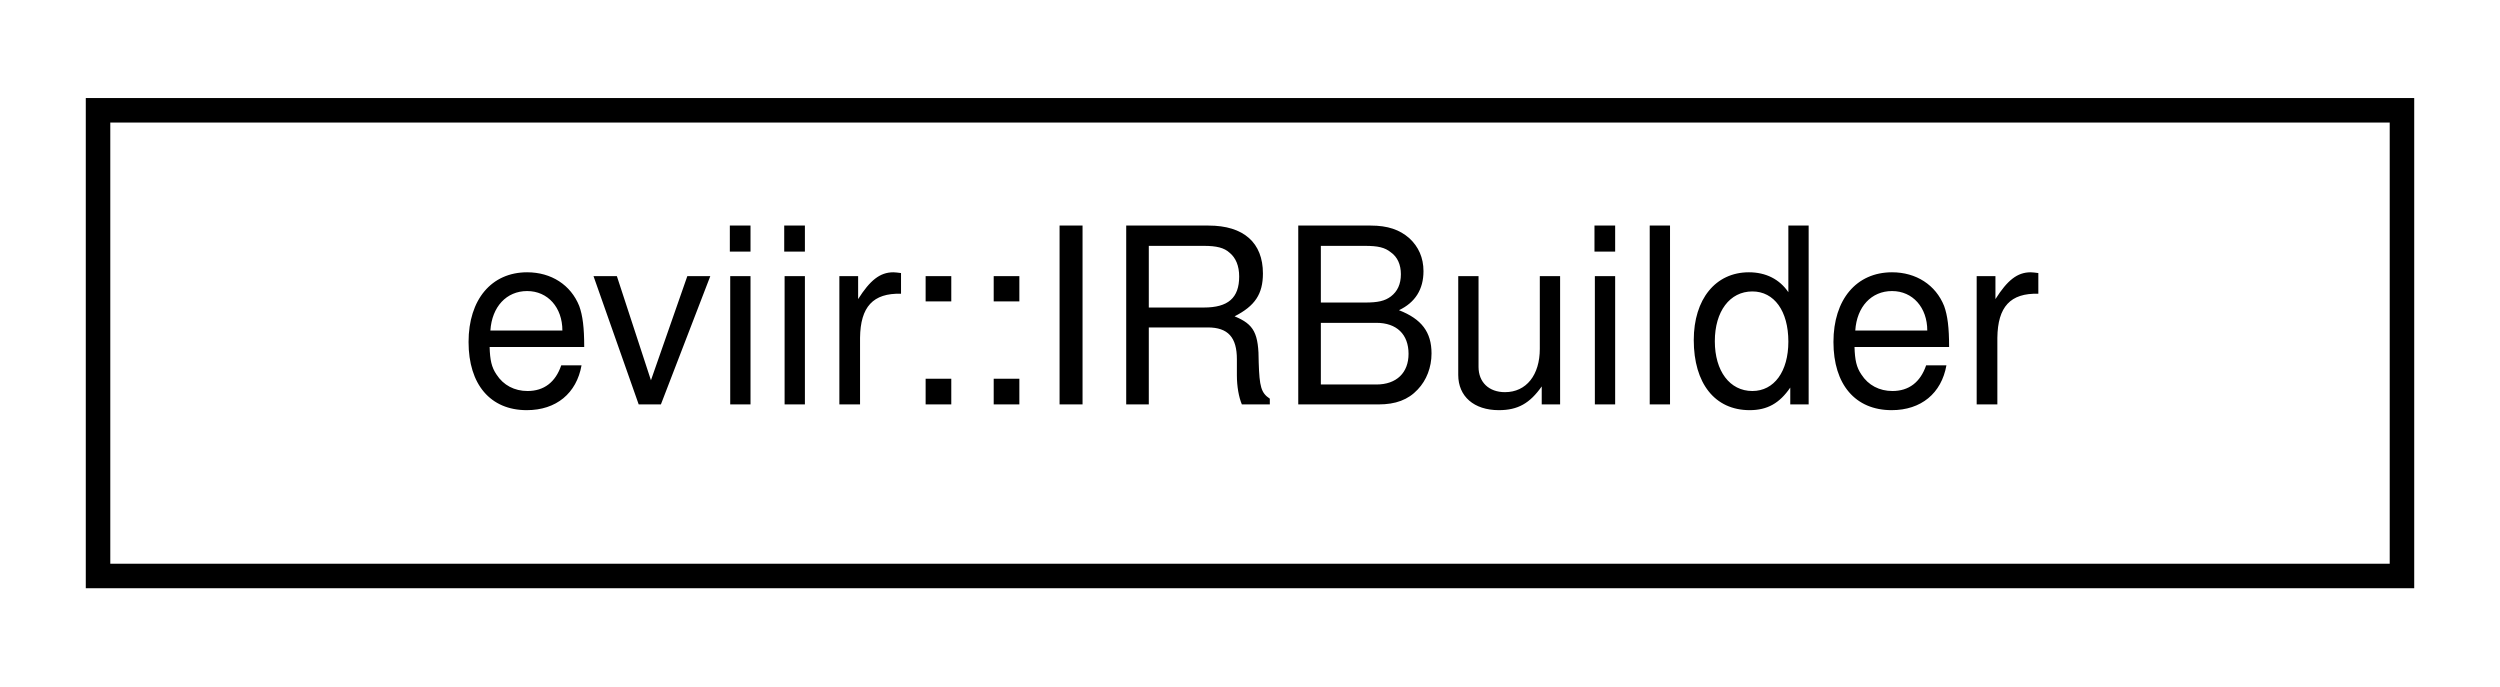
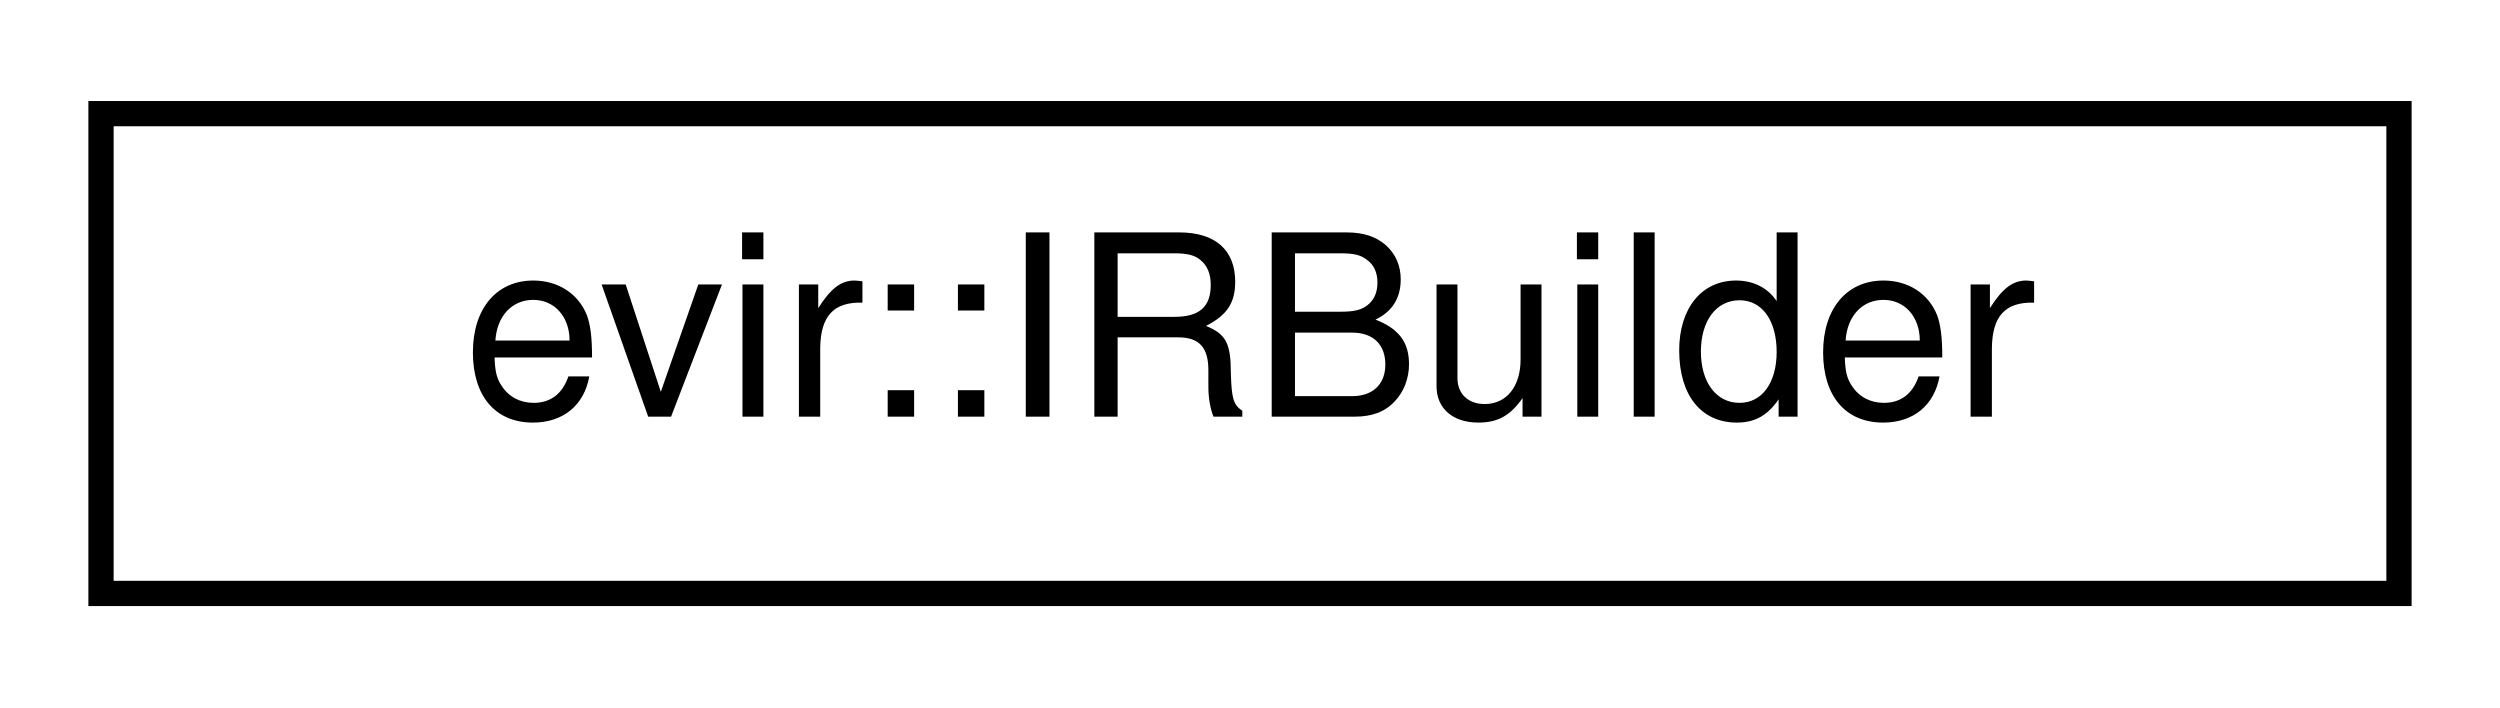
- <svg xmlns="http://www.w3.org/2000/svg" xmlns:xlink="http://www.w3.org/1999/xlink" width="102pt" height="28pt" viewBox="0.00 0.00 102.00 28.00">
+ <svg xmlns="http://www.w3.org/2000/svg" xmlns:xlink="http://www.w3.org/1999/xlink" width="99pt" height="28pt" viewBox="0.00 0.00 99.00 28.00">
  <g id="graph0" class="graph" transform="scale(1 1) rotate(0) translate(4 24)">
    <g id="node1" class="node">
      <g id="a_node1">
-         <a xlink:href="classeviir_1_1IRBuilder.html" target="_top" xlink:title="A class for creating and managing instructions. ">
-           <polygon fill="none" stroke="#000000" points="0,-.5 0,-19.5 94,-19.5 94,-.5 0,-.5" />
-           <text text-anchor="middle" x="47" y="-7.5" font-family="Helvetica,sans-Serif" font-size="10.00" fill="#000000">eviir::IRBuilder</text>
+         <a xlink:href="classevir_1_1IRBuilder.html" target="_top" xlink:title="A class for creating and managing instructions. ">
+           <polygon fill="none" stroke="#000000" points="0,-.5 0,-19.5 91,-19.5 91,-.5 0,-.5" />
+           <text text-anchor="middle" x="45.5" y="-7.5" font-family="Helvetica,sans-Serif" font-size="10.00" fill="#000000">evir::IRBuilder</text>
        </a>
      </g>
    </g>
  </g>
</svg>
